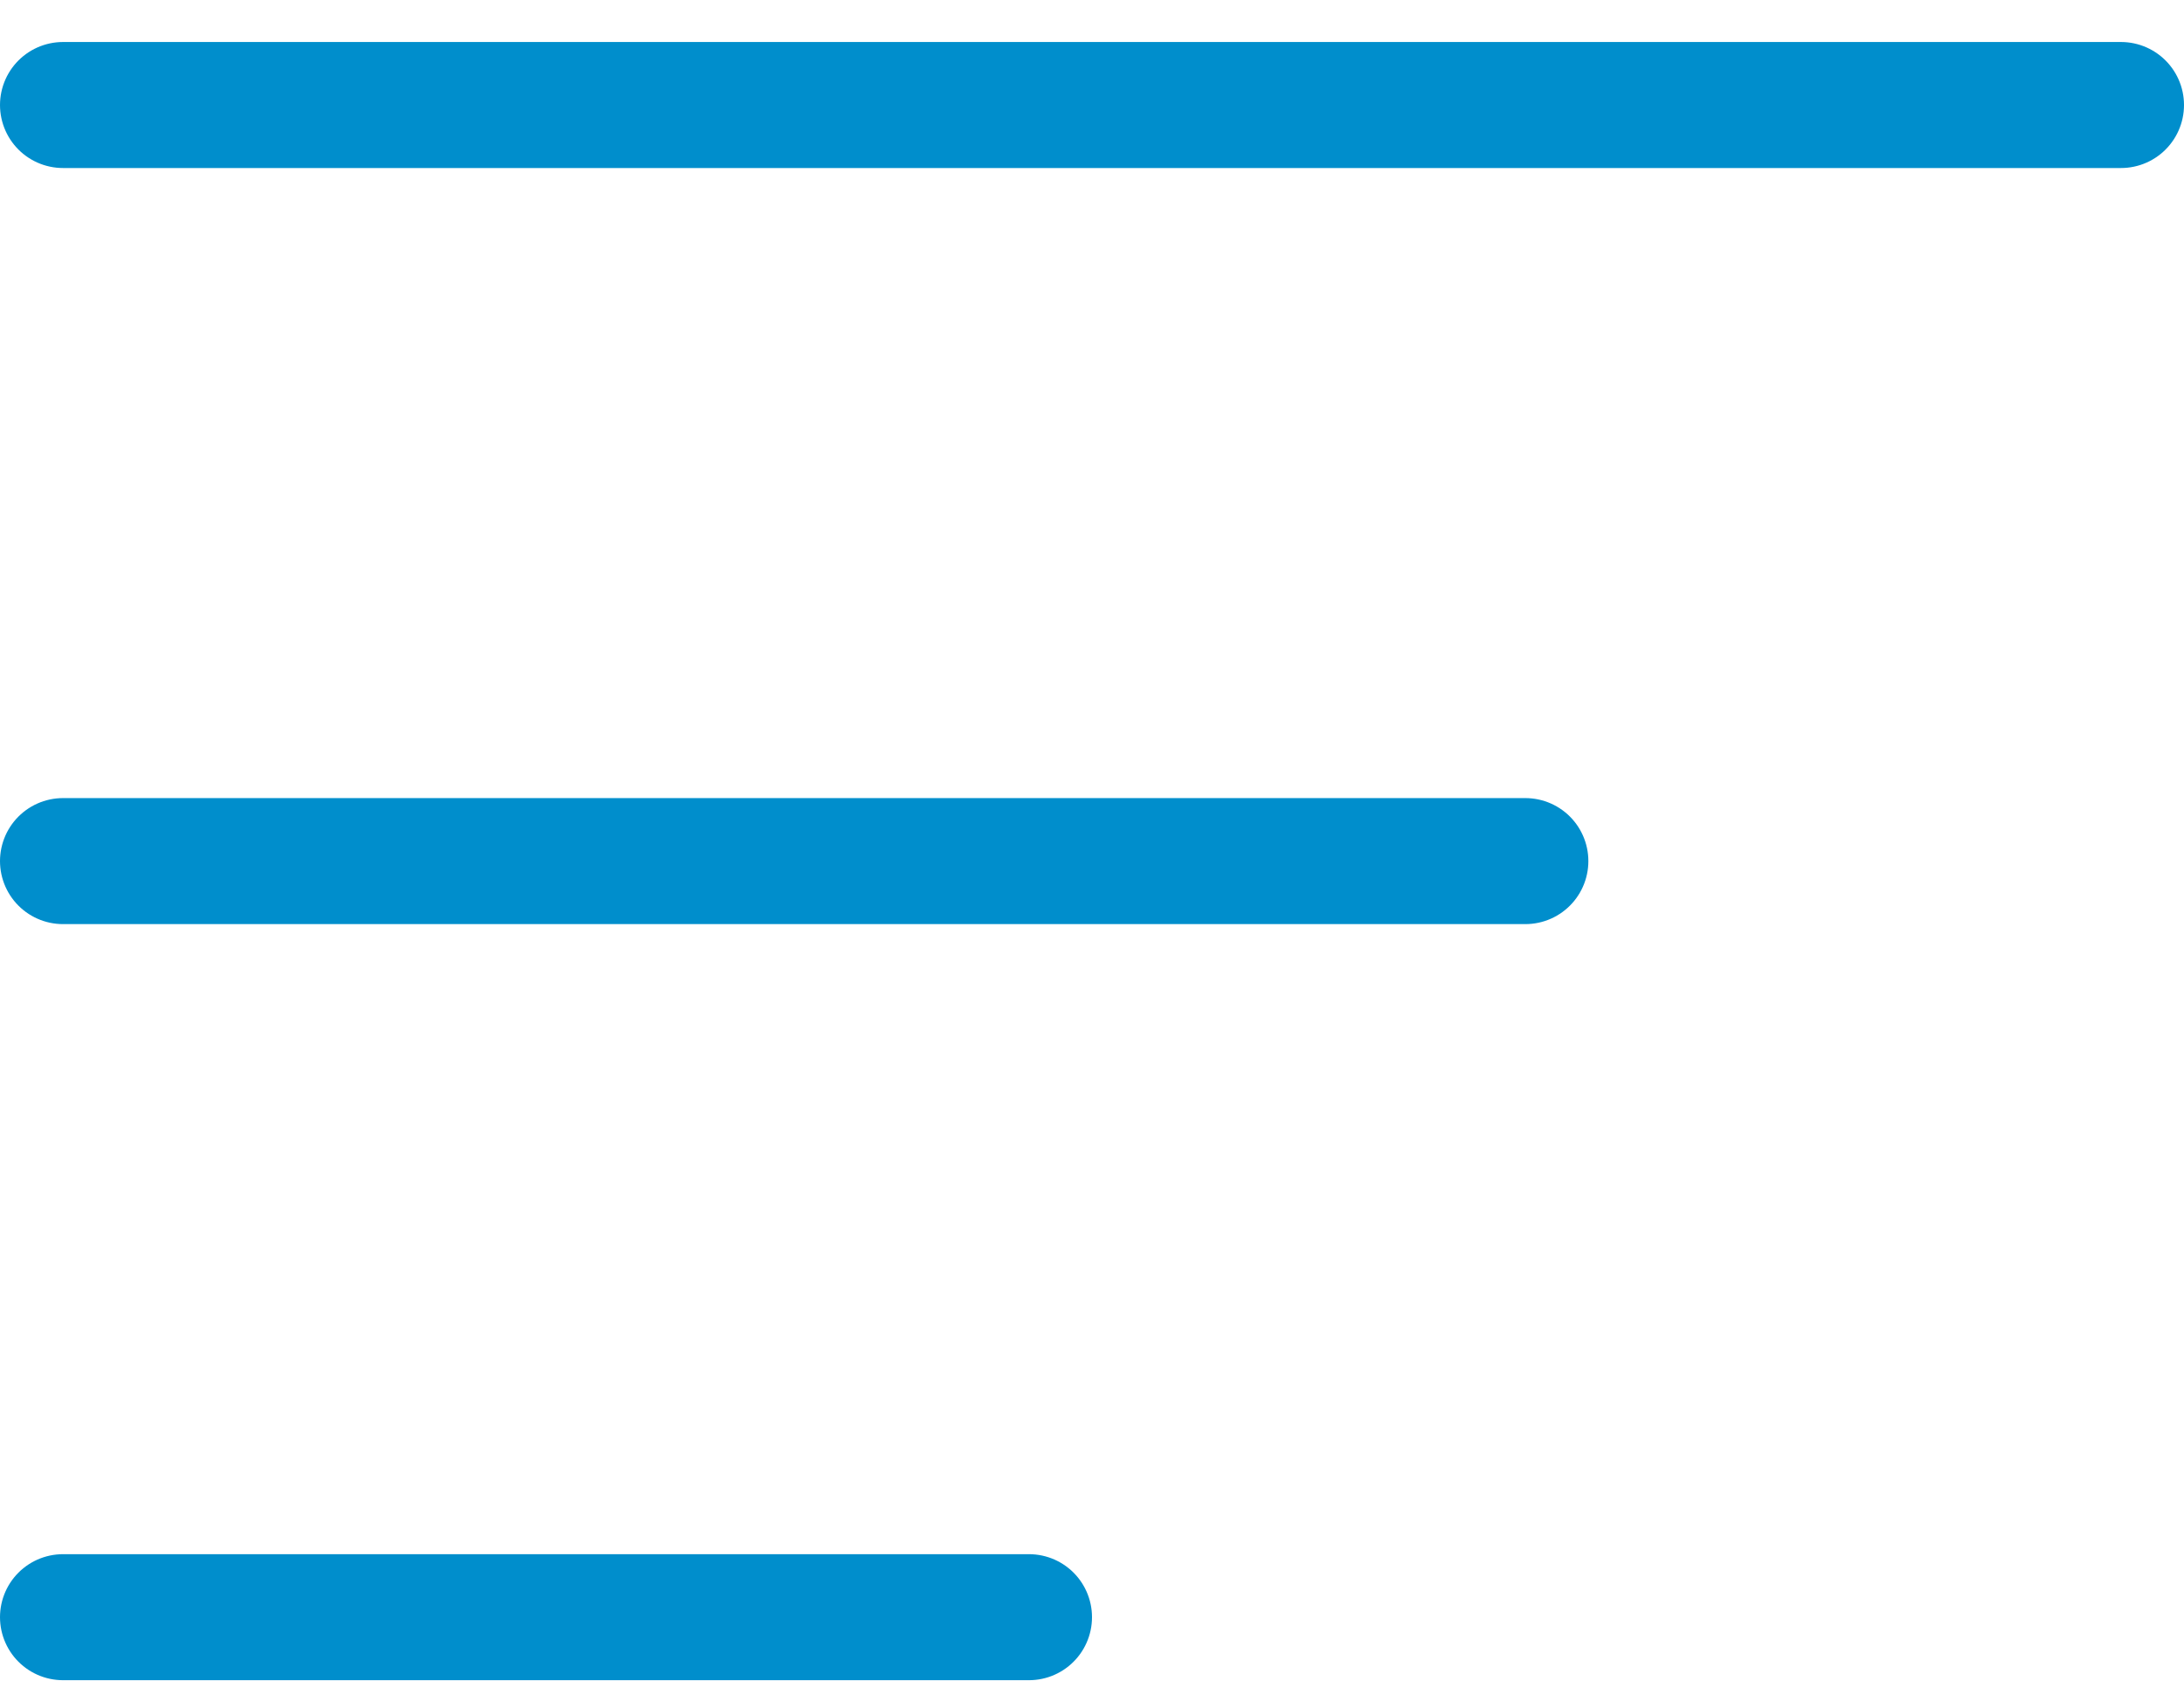
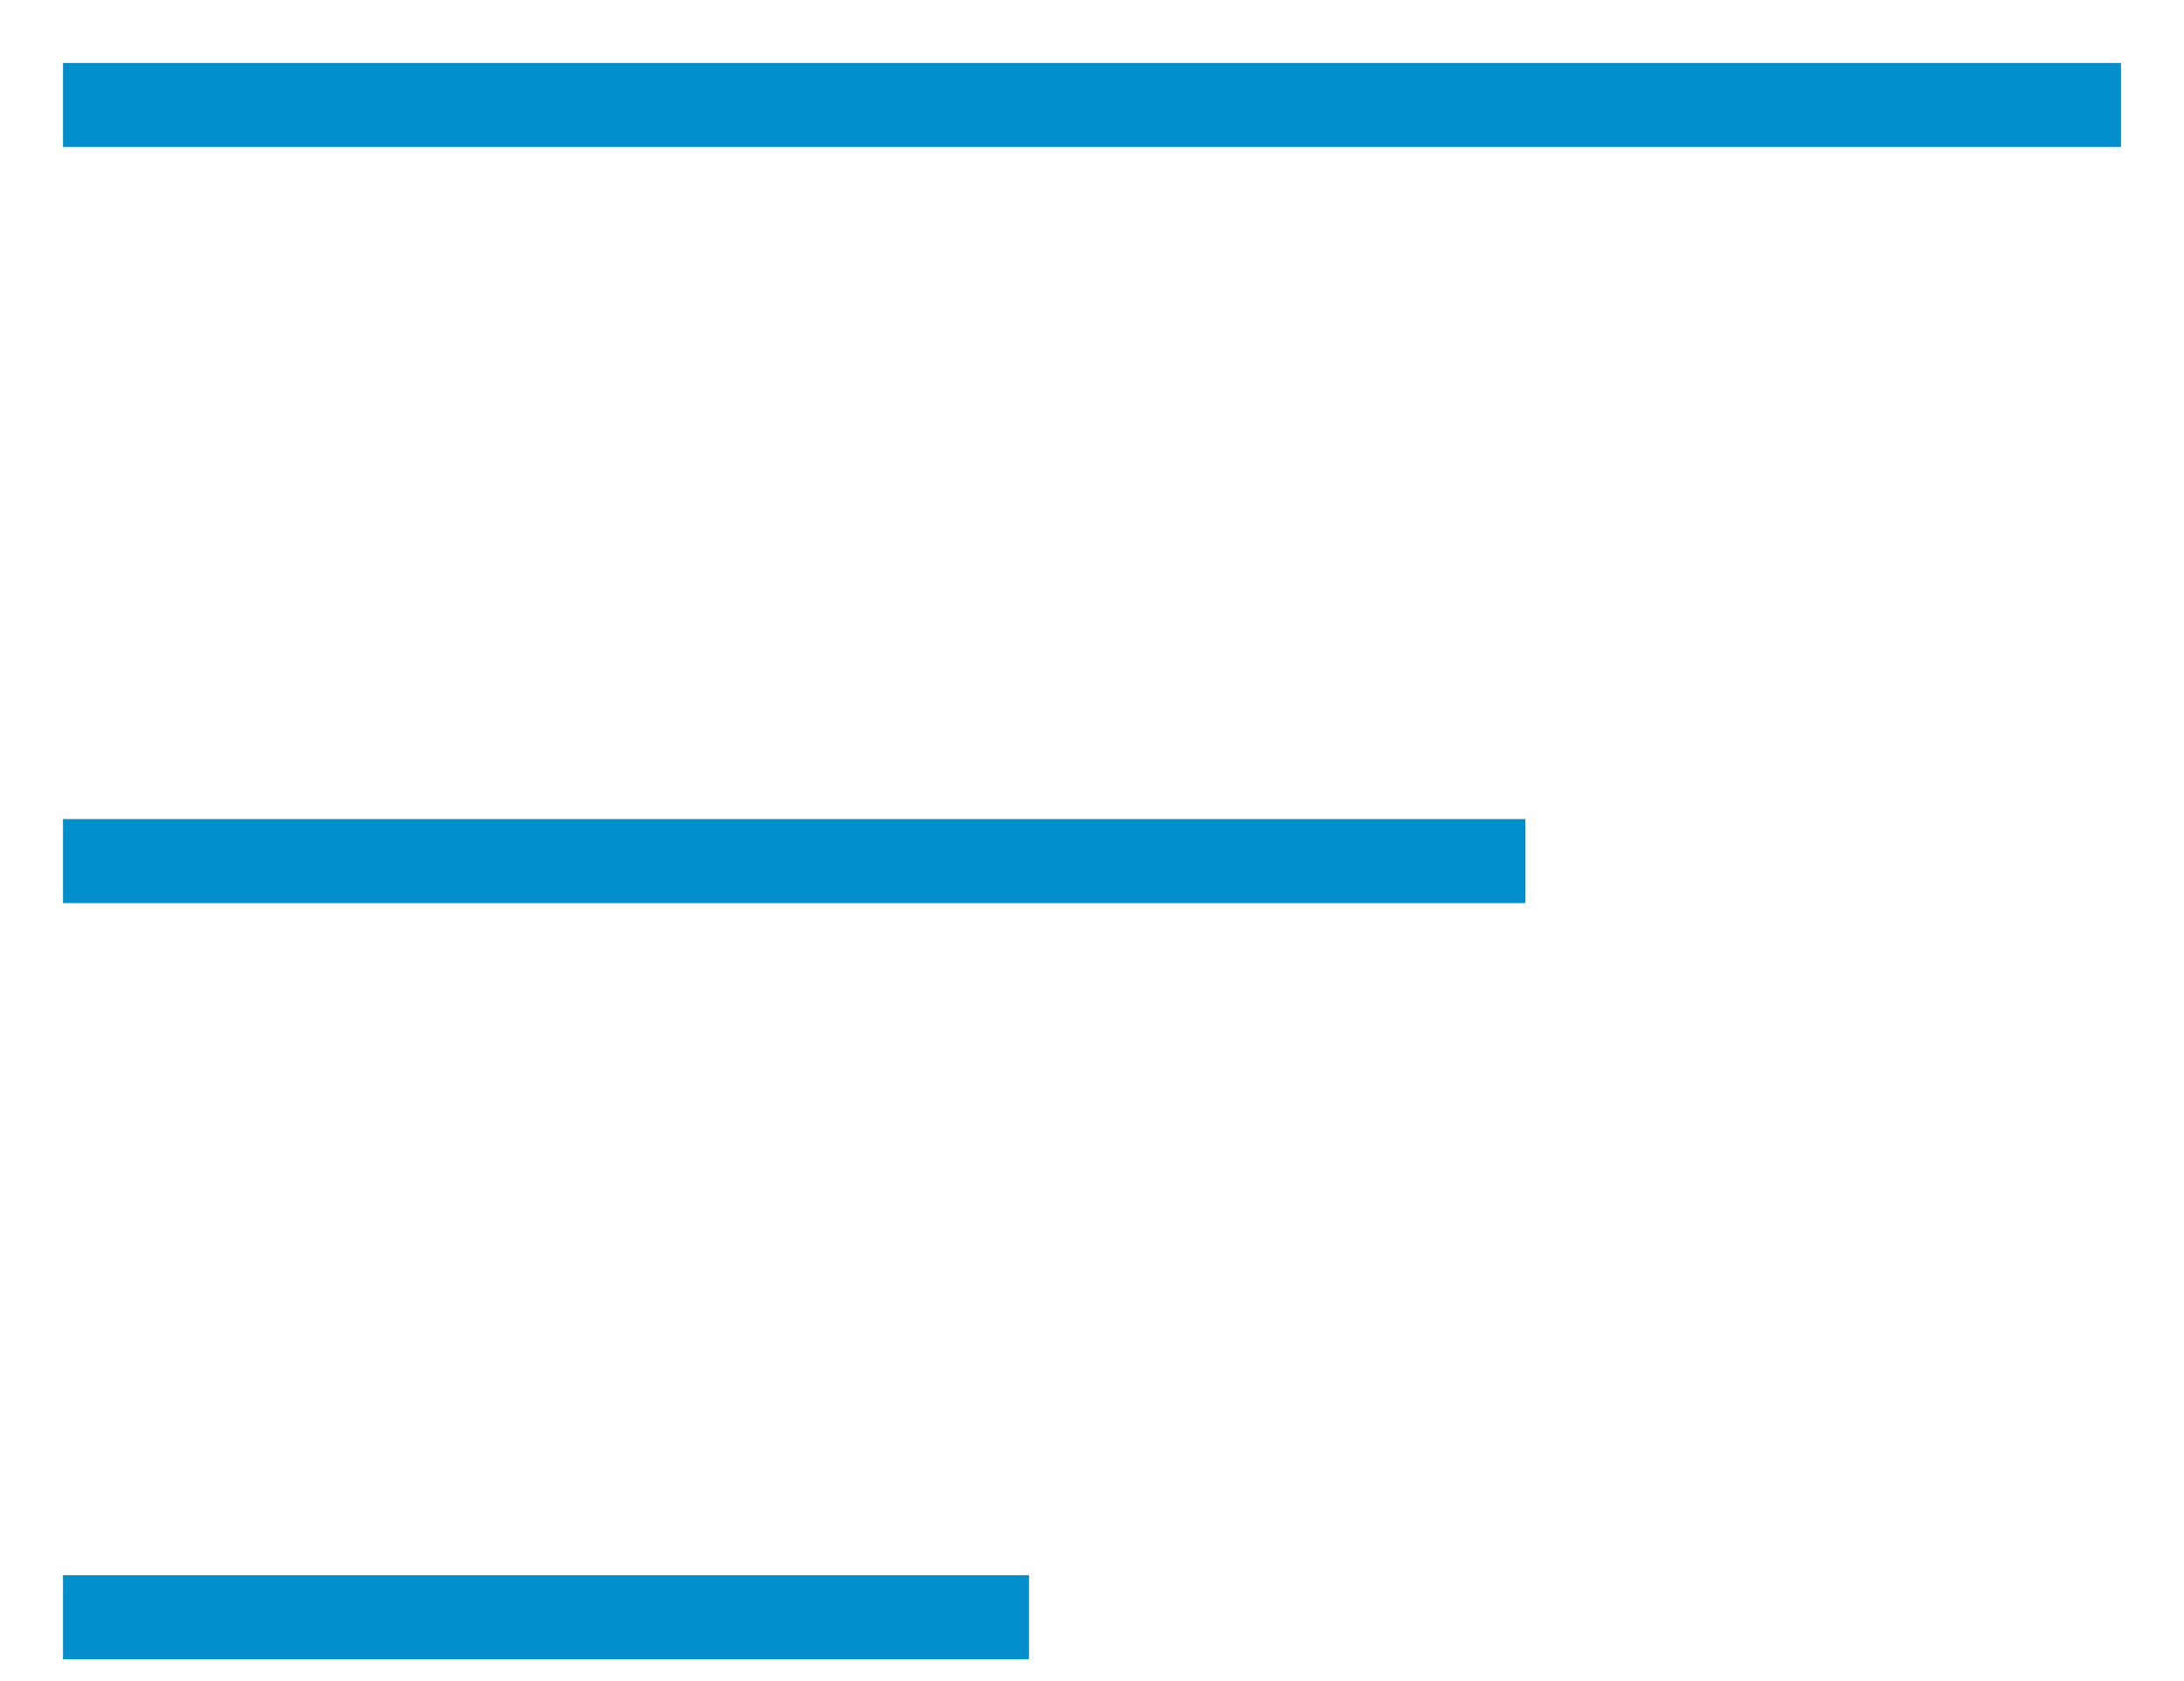
<svg xmlns="http://www.w3.org/2000/svg" width="26" height="20" viewBox="0 0 26 20" fill="none">
-   <line x1="0.75" y1="1.25" x2="25.25" y2="1.25" stroke="#008ECC" stroke-width="1.5" stroke-linecap="round" />
-   <line x1="0.75" y1="10.25" x2="18.159" y2="10.25" stroke="#008ECC" stroke-width="1.5" stroke-linecap="round" />
-   <line x1="0.75" y1="19.25" x2="12.25" y2="19.25" stroke="#008ECC" stroke-width="1.5" stroke-linecap="round" />
+   <line x1="0.75" y1="1.25" x2="25.25" y2="1.25" stroke="#008ECC" strokeWidth="1.5" strokeLinecap="round" />
+   <line x1="0.75" y1="10.25" x2="18.159" y2="10.25" stroke="#008ECC" strokeWidth="1.5" strokeLinecap="round" />
+   <line x1="0.75" y1="19.25" x2="12.25" y2="19.25" stroke="#008ECC" strokeWidth="1.5" strokeLinecap="round" />
</svg>
